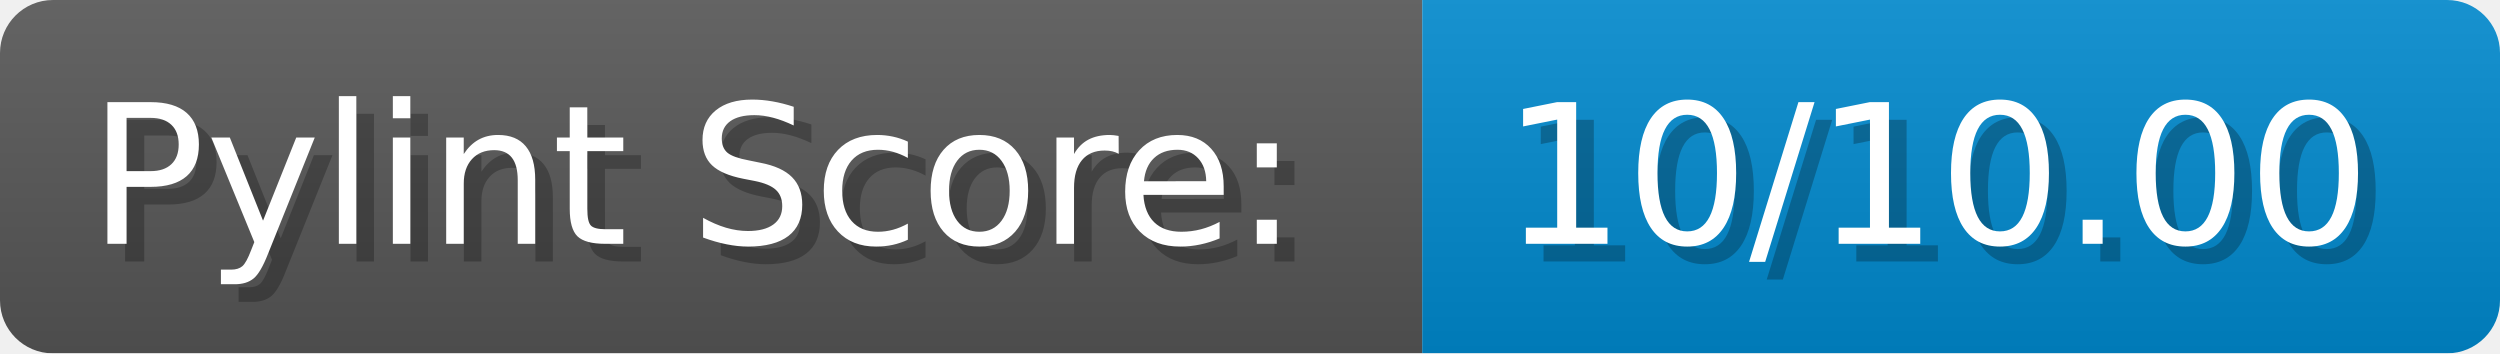
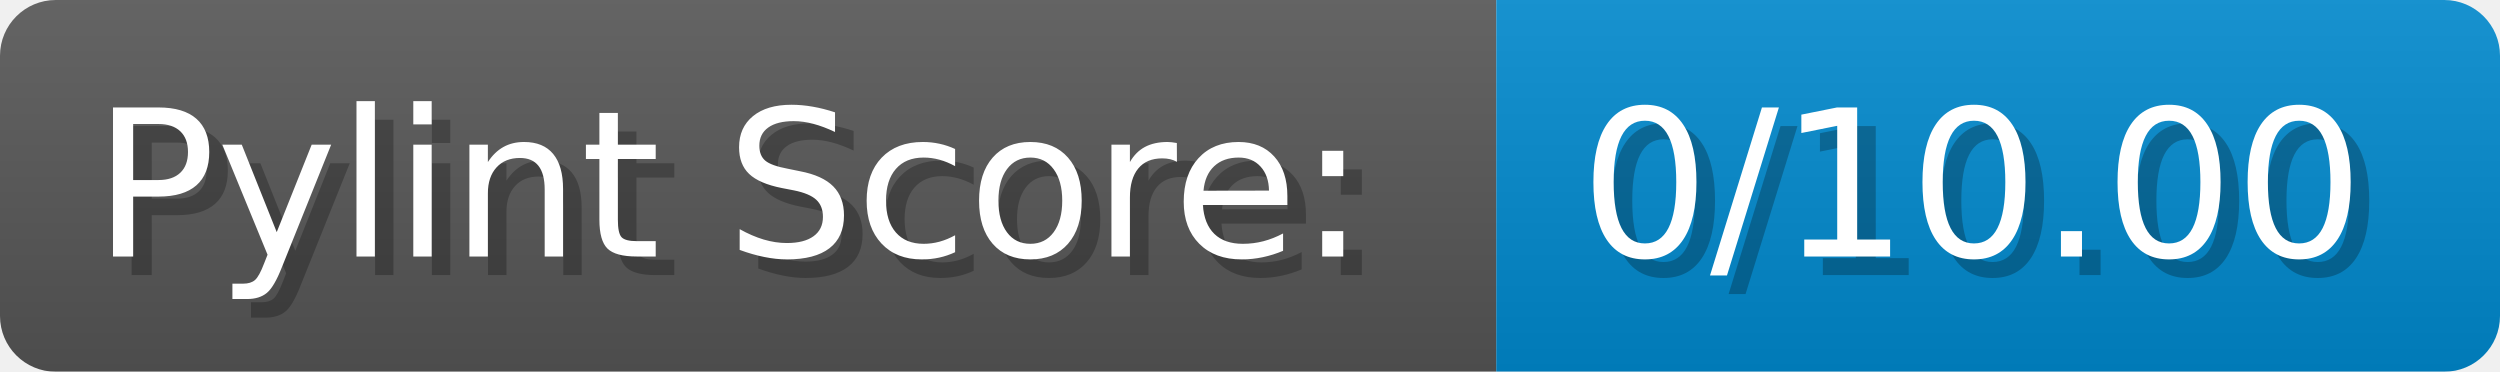
- <svg xmlns="http://www.w3.org/2000/svg" width="212.25" height="30" viewBox="0 0 1415 200" role="img" aria-label="Pylint Score:: 10/10.00">
+ <svg xmlns="http://www.w3.org/2000/svg" width="201.75" height="30" viewBox="0 0 1345 200" role="img" aria-label="Pylint Score:: 0/10.00">
  <linearGradient id="a" x2="0" y2="100%">
    <stop offset="0" stop-opacity=".1" stop-color="#EEE" />
    <stop offset="1" stop-opacity=".1" />
  </linearGradient>
  <mask id="m">
-     <rect width="1415" height="200" rx="30" fill="#FFF" />
+     <rect width="1345" height="200" rx="30" fill="#FFF" />
  </mask>
  <g mask="url(#m)">
    <rect width="805" height="200" fill="#555" />
-     <rect width="610" height="200" fill="#08C" x="805" />
-     <rect width="1415" height="200" fill="url(#a)" />
+     <rect width="540" height="200" fill="#08C" x="805" />
+     <rect width="1345" height="200" fill="url(#a)" />
  </g>
  <g aria-hidden="true" fill="#fff" text-anchor="start" font-family="Verdana,DejaVu Sans,sans-serif" font-size="110">
    <text x="60" y="148" textLength="705" fill="#000" opacity="0.25">Pylint Score:</text>
    <text x="50" y="138" textLength="705">Pylint Score:</text>
-     <text x="860" y="148" textLength="510" fill="#000" opacity="0.25">10/10.00</text>
-     <text x="850" y="138" textLength="510">10/10.00</text>
+     <text x="860" y="148" textLength="440" fill="#000" opacity="0.25">0/10.00</text>
+     <text x="850" y="138" textLength="440">0/10.00</text>
  </g>
</svg>
